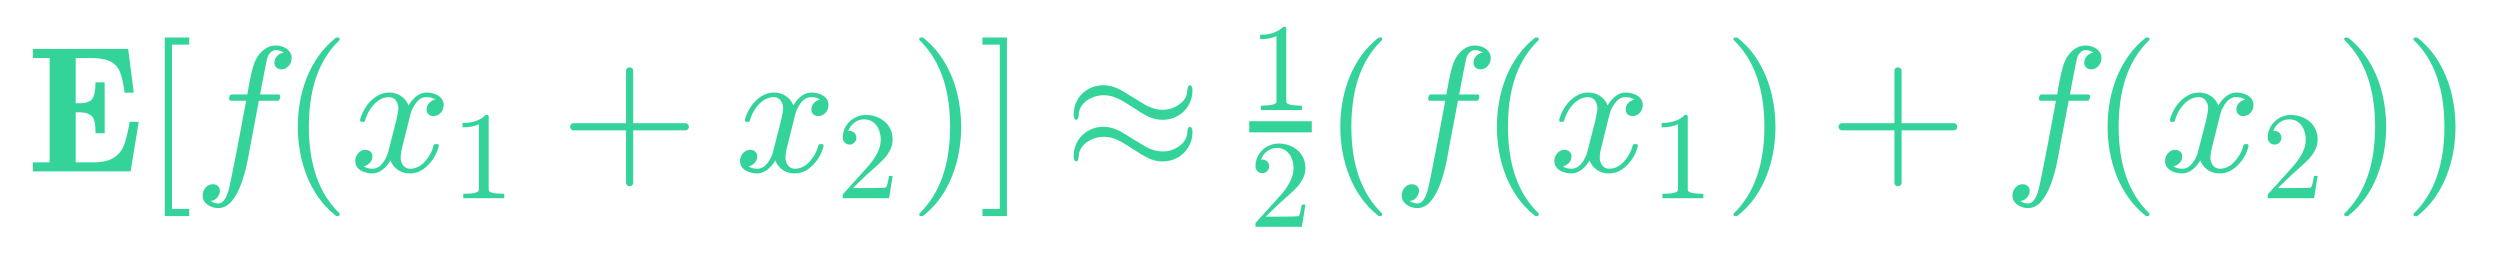
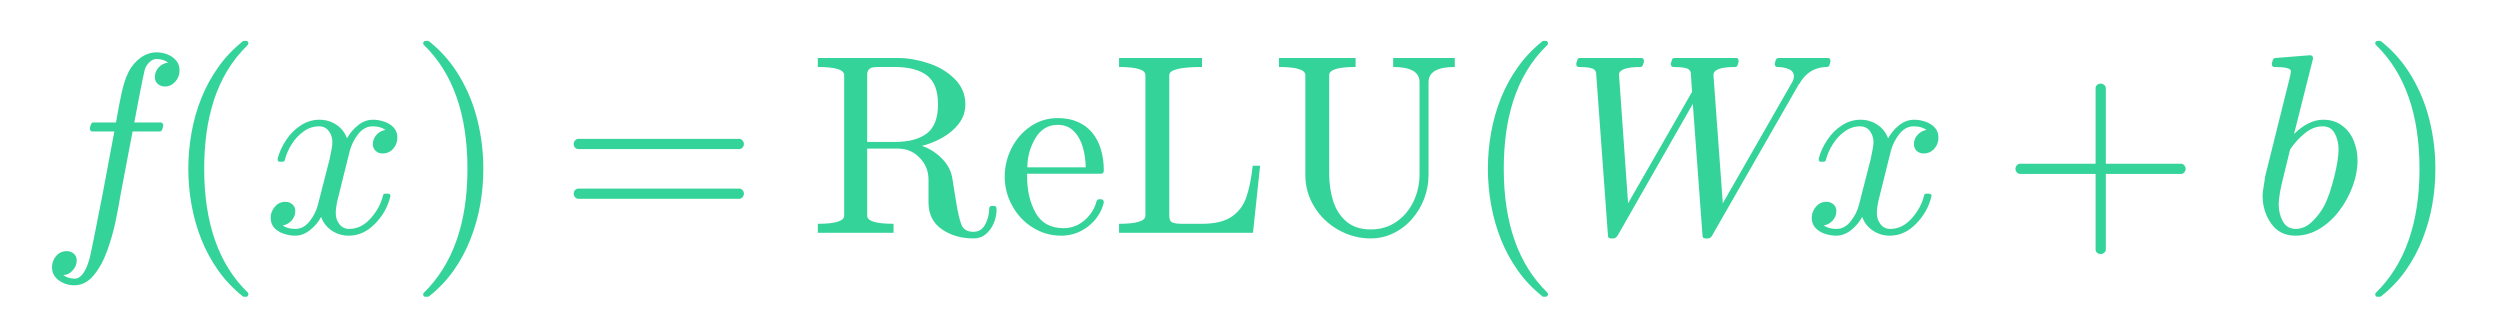
- <svg xmlns="http://www.w3.org/2000/svg" xmlns:xlink="http://www.w3.org/1999/xlink" width="336pt" height="34.56pt" viewBox="0 0 336 34.56" version="1.1">
+ <svg xmlns="http://www.w3.org/2000/svg" xmlns:xlink="http://www.w3.org/1999/xlink" width="234.48pt" height="31.434pt" viewBox="0 0 234.48 31.434" version="1.1">
  <defs>
    <style type="text/css">*{stroke-linejoin: round; stroke-linecap: butt}</style>
  </defs>
  <g id="figure_1">
    <g id="text_1">
-       <g style="fill: #34d399" transform="translate(3.6 23.28) scale(0.24 -0.24)">
+       <g style="fill: #34d399" transform="translate(3.6 21.83438) scale(0.24 -0.24)">
        <defs>
-           <path id="Cmb10-65" d="M 219 0  L 219 325  L 819 325  L 819 4063  L 219 4063  L 219 4391  L 3634 4391  L 3834 2822  L 3506 2822  Q 3441 3306 3344 3554  Q 3247 3803 3011 3933  Q 2775 4063 2316 4063  L 1753 4063  L 1753 2444  L 1875 2444  Q 2253 2444 2358 2616  Q 2463 2788 2463 3194  L 2791 3194  L 2791 1369  L 2463 1369  Q 2463 1647 2427 1798  Q 2391 1950 2264 2034  Q 2138 2119 1875 2119  L 1753 2119  L 1753 325  L 2369 325  Q 2866 325 3125 495  Q 3384 666 3490 956  Q 3597 1247 3688 1778  L 4013 1778  L 3719 0  L 219 0  z " transform="scale(0.015625)" />
-           <path id="Cmr10-3e" d="M 756 -1600  L 756 4800  L 1631 4800  L 1631 4544  L 1013 4544  L 1013 -1344  L 1631 -1344  L 1631 -1600  L 756 -1600  z " transform="scale(0.015625)" />
          <path id="Cmmi10-57" d="M 622 -1056  Q 741 -1147 909 -1147  Q 1138 -1147 1281 -641  Q 1341 -397 1606 966  L 1900 2534  L 1350 2534  Q 1288 2534 1288 2619  Q 1313 2759 1369 2759  L 1941 2759  L 2016 3175  Q 2053 3369 2084 3508  Q 2116 3647 2152 3765  Q 2188 3884 2259 4031  Q 2369 4241 2555 4377  Q 2741 4513 2956 4513  Q 3097 4513 3230 4461  Q 3363 4409 3447 4306  Q 3531 4203 3531 4063  Q 3531 3900 3423 3779  Q 3316 3659 3163 3659  Q 3059 3659 2986 3723  Q 2913 3788 2913 3891  Q 2913 4031 3008 4136  Q 3103 4241 3244 4256  Q 3125 4347 2950 4347  Q 2853 4347 2767 4256  Q 2681 4166 2656 4063  Q 2616 3900 2478 3181  L 2400 2759  L 3059 2759  Q 3122 2759 3122 2675  Q 3119 2659 3109 2620  Q 3100 2581 3083 2557  Q 3066 2534 3041 2534  L 2356 2534  L 2059 972  Q 2003 631 1929 279  Q 1856 -72 1723 -442  Q 1591 -813 1384 -1063  Q 1178 -1313 897 -1313  Q 681 -1313 511 -1189  Q 341 -1066 341 -863  Q 341 -700 445 -579  Q 550 -459 709 -459  Q 816 -459 887 -523  Q 959 -588 959 -691  Q 959 -828 857 -942  Q 756 -1056 622 -1056  z " transform="scale(0.015625)" />
          <path id="Cmr10-77" d="M 1984 -1588  Q 1628 -1306 1370 -942  Q 1113 -578 948 -165  Q 784 247 703 697  Q 622 1147 622 1600  Q 622 2059 703 2509  Q 784 2959 951 3375  Q 1119 3791 1378 4153  Q 1638 4516 1984 4788  Q 1984 4800 2016 4800  L 2075 4800  Q 2094 4800 2109 4783  Q 2125 4766 2125 4744  Q 2125 4716 2113 4703  Q 1800 4397 1592 4047  Q 1384 3697 1257 3301  Q 1131 2906 1075 2482  Q 1019 2059 1019 1600  Q 1019 -434 2106 -1491  Q 2125 -1509 2125 -1544  Q 2125 -1559 2108 -1579  Q 2091 -1600 2075 -1600  L 2016 -1600  Q 1984 -1600 1984 -1588  z " transform="scale(0.015625)" />
          <path id="Cmmi10-3f" d="M 500 184  Q 613 97 819 97  Q 1019 97 1172 289  Q 1325 481 1381 709  L 1672 1844  Q 1741 2153 1741 2266  Q 1741 2425 1652 2544  Q 1563 2663 1403 2663  Q 1200 2663 1022 2536  Q 844 2409 722 2214  Q 600 2019 550 1819  Q 538 1778 500 1778  L 422 1778  Q 372 1778 372 1838  L 372 1856  Q 434 2094 584 2320  Q 734 2547 951 2687  Q 1169 2828 1416 2828  Q 1650 2828 1839 2703  Q 2028 2578 2106 2363  Q 2216 2559 2386 2693  Q 2556 2828 2759 2828  Q 2897 2828 3040 2779  Q 3184 2731 3275 2631  Q 3366 2531 3366 2381  Q 3366 2219 3261 2101  Q 3156 1984 2994 1984  Q 2891 1984 2822 2050  Q 2753 2116 2753 2216  Q 2753 2350 2845 2451  Q 2938 2553 3066 2572  Q 2950 2663 2747 2663  Q 2541 2663 2389 2472  Q 2238 2281 2175 2047  L 1894 916  Q 1825 659 1825 494  Q 1825 331 1917 214  Q 2009 97 2163 97  Q 2463 97 2698 361  Q 2934 625 3009 941  Q 3022 978 3059 978  L 3138 978  Q 3163 978 3178 961  Q 3194 944 3194 922  Q 3194 916 3188 903  Q 3097 522 2806 225  Q 2516 -72 2150 -72  Q 1916 -72 1727 54  Q 1538 181 1459 397  Q 1359 209 1182 68  Q 1006 -72 806 -72  Q 669 -72 523 -23  Q 378 25 287 125  Q 197 225 197 378  Q 197 528 301 651  Q 406 775 563 775  Q 669 775 741 711  Q 813 647 813 544  Q 813 409 723 309  Q 634 209 500 184  z " transform="scale(0.015625)" />
-           <path id="Cmr10-64" d="M 594 0  L 594 225  Q 1394 225 1394 428  L 1394 3788  Q 1063 3628 556 3628  L 556 3853  Q 1341 3853 1741 4263  L 1831 4263  Q 1853 4263 1873 4245  Q 1894 4228 1894 4206  L 1894 428  Q 1894 225 2694 225  L 2694 0  L 594 0  z " transform="scale(0.015625)" />
+           <path id="Cmr10-44" d="M 416 -1600  Q 359 -1600 359 -1544  Q 359 -1516 372 -1503  Q 1466 -434 1466 1600  Q 1466 3634 384 4691  Q 359 4706 359 4744  Q 359 4766 376 4783  Q 394 4800 416 4800  L 475 4800  Q 494 4800 506 4788  Q 966 4425 1272 3906  Q 1578 3388 1720 2800  Q 1863 2213 1863 1600  Q 1863 1147 1786 708  Q 1709 269 1542 -157  Q 1375 -584 1119 -945  Q 863 -1306 506 -1588  Q 494 -1600 475 -1600  L 416 -1600  z " transform="scale(0.015625)" />
+           <path id="Cmr10-29" d="M 481 850  Q 428 850 393 890  Q 359 931 359 978  Q 359 1031 393 1068  Q 428 1106 481 1106  L 4500 1106  Q 4547 1106 4581 1068  Q 4616 1031 4616 978  Q 4616 931 4581 890  Q 4547 850 4500 850  L 481 850  z M 481 2094  Q 428 2094 393 2131  Q 359 2169 359 2222  Q 359 2269 393 2309  Q 428 2350 481 2350  L 4500 2350  Q 4547 2350 4581 2309  Q 4616 2269 4616 2222  Q 4616 2169 4581 2131  Q 4547 2094 4500 2094  L 481 2094  z " transform="scale(0.015625)" />
+           <path id="Cmr10-69" d="M 213 0  L 213 225  Q 872 225 872 428  L 872 3944  Q 872 4147 213 4147  L 213 4372  L 2222 4372  Q 2581 4372 2976 4242  Q 3372 4113 3637 3847  Q 3903 3581 3903 3213  Q 3903 2944 3742 2733  Q 3581 2522 3329 2380  Q 3078 2238 2816 2175  Q 3103 2075 3318 1856  Q 3534 1638 3578 1356  L 3669 788  Q 3731 403 3800 214  Q 3869 25 4103 25  Q 4303 25 4401 211  Q 4500 397 4500 616  Q 4500 638 4520 655  Q 4541 672 4563 672  L 4622 672  Q 4684 672 4684 588  Q 4684 413 4615 245  Q 4547 78 4417 -31  Q 4288 -141 4109 -141  Q 3647 -141 3314 89  Q 2981 319 2981 763  L 2981 1331  Q 2981 1650 2759 1878  Q 2538 2106 2216 2106  L 1447 2106  L 1447 428  Q 1447 225 2106 225  L 2106 0  L 213 0  z M 1447 2272  L 2131 2272  Q 2663 2272 2941 2486  Q 3219 2700 3219 3213  Q 3219 3722 2944 3934  Q 2669 4147 2131 4147  L 1772 4147  Q 1656 4147 1592 4137  Q 1528 4128 1487 4083  Q 1447 4038 1447 3944  L 1447 2272  z " transform="scale(0.015625)" />
+           <path id="Cmr10-82" d="M 1594 -72  Q 1203 -72 876 133  Q 550 338 364 680  Q 178 1022 178 1403  Q 178 1778 348 2115  Q 519 2453 823 2661  Q 1128 2869 1503 2869  Q 1797 2869 2014 2770  Q 2231 2672 2372 2497  Q 2513 2322 2584 2084  Q 2656 1847 2656 1563  Q 2656 1478 2591 1478  L 738 1478  L 738 1409  Q 738 878 952 497  Q 1166 116 1650 116  Q 1847 116 2014 203  Q 2181 291 2304 447  Q 2428 603 2472 781  Q 2478 803 2495 820  Q 2513 838 2534 838  L 2591 838  Q 2656 838 2656 756  Q 2566 394 2266 161  Q 1966 -72 1594 -72  z M 744 1638  L 2203 1638  Q 2203 1878 2136 2125  Q 2069 2372 1912 2536  Q 1756 2700 1503 2700  Q 1141 2700 942 2361  Q 744 2022 744 1638  z " transform="scale(0.015625)" />
+           <path id="Cmr10-4e" d="M 197 0  L 197 225  Q 856 225 856 428  L 856 3944  Q 856 4147 197 4147  L 197 4372  L 2272 4372  L 2272 4147  Q 1453 4147 1453 3944  L 1453 428  Q 1453 291 1531 258  Q 1609 225 1778 225  L 2272 225  Q 2750 225 3009 400  Q 3269 575 3376 876  Q 3484 1178 3541 1678  L 3725 1678  L 3547 0  L 197 0  z " transform="scale(0.015625)" />
+           <path id="Cmr10-3d" d="M 856 1447  L 856 3944  Q 856 4147 197 4147  L 197 4372  L 2113 4372  L 2113 4147  Q 1453 4147 1453 3944  L 1453 1472  Q 1453 1116 1551 798  Q 1650 481 1883 282  Q 2116 84 2491 84  Q 2856 84 3134 276  Q 3413 469 3563 787  Q 3713 1106 3713 1472  L 3713 3769  Q 3713 4147 3053 4147  L 3053 4372  L 4594 4372  L 4594 4147  Q 3938 4147 3938 3769  L 3938 1447  Q 3938 1150 3833 865  Q 3728 581 3529 351  Q 3331 122 3062 -9  Q 2794 -141 2491 -141  Q 2066 -141 1686 71  Q 1306 284 1081 650  Q 856 1016 856 1447  z " transform="scale(0.015625)" />
+           <path id="Cmmi10-50" d="M 1141 -72  L 844 4006  Q 822 4100 703 4123  Q 584 4147 409 4147  Q 347 4147 347 4231  Q 369 4313 381 4342  Q 394 4372 453 4372  L 1978 4372  Q 2041 4372 2041 4288  Q 2016 4147 1959 4147  Q 1447 4147 1416 3969  L 1644 738  L 3244 3525  L 3213 4006  Q 3191 4100 3072 4123  Q 2953 4147 2778 4147  Q 2713 4147 2713 4231  Q 2734 4313 2746 4342  Q 2759 4372 2822 4372  L 4347 4372  Q 4409 4372 4409 4288  Q 4406 4272 4397 4234  Q 4388 4197 4372 4172  Q 4356 4147 4325 4147  Q 3809 4147 3781 3969  L 3781 3922  L 4013 738  L 5753 3775  Q 5791 3844 5791 3909  Q 5791 4041 5662 4094  Q 5534 4147 5375 4147  Q 5313 4147 5313 4231  Q 5325 4281 5333 4309  Q 5341 4338 5361 4355  Q 5381 4372 5422 4372  L 6644 4372  Q 6706 4372 6706 4288  Q 6703 4272 6693 4233  Q 6684 4194 6667 4170  Q 6650 4147 6625 4147  Q 6169 4147 5931 3731  Q 5913 3713 5913 3713  L 3744 -72  Q 3709 -141 3634 -141  L 3584 -141  Q 3506 -141 3506 -72  L 3263 3225  L 1381 -72  Q 1334 -141 1269 -141  L 1216 -141  Q 1141 -141 1141 -72  z " transform="scale(0.015625)" />
          <path id="Cmr10-4c" d="M 481 1472  Q 428 1472 393 1512  Q 359 1553 359 1600  Q 359 1647 393 1687  Q 428 1728 481 1728  L 2363 1728  L 2363 3616  Q 2363 3666 2400 3698  Q 2438 3731 2491 3731  Q 2538 3731 2578 3698  Q 2619 3666 2619 3616  L 2619 1728  L 4500 1728  Q 4547 1728 4581 1687  Q 4616 1647 4616 1600  Q 4616 1553 4581 1512  Q 4547 1472 4500 1472  L 2619 1472  L 2619 -416  Q 2619 -466 2578 -498  Q 2538 -531 2491 -531  Q 2438 -531 2400 -498  Q 2363 -466 2363 -416  L 2363 1472  L 481 1472  z " transform="scale(0.015625)" />
-           <path id="Cmr10-31" d="M 319 0  L 319 172  Q 319 188 331 206  L 1325 1306  Q 1550 1550 1690 1715  Q 1831 1881 1968 2097  Q 2106 2313 2186 2536  Q 2266 2759 2266 3009  Q 2266 3272 2169 3511  Q 2072 3750 1880 3894  Q 1688 4038 1416 4038  Q 1138 4038 916 3870  Q 694 3703 603 3438  Q 628 3444 672 3444  Q 816 3444 917 3347  Q 1019 3250 1019 3097  Q 1019 2950 917 2848  Q 816 2747 672 2747  Q 522 2747 420 2851  Q 319 2956 319 3097  Q 319 3338 409 3548  Q 500 3759 670 3923  Q 841 4088 1055 4175  Q 1269 4263 1509 4263  Q 1875 4263 2190 4108  Q 2506 3953 2690 3670  Q 2875 3388 2875 3009  Q 2875 2731 2753 2481  Q 2631 2231 2440 2026  Q 2250 1822 1953 1562  Q 1656 1303 1563 1216  L 838 519  L 1453 519  Q 1906 519 2211 526  Q 2516 534 2534 550  Q 2609 631 2688 1141  L 2875 1141  L 2694 0  L 319 0  z " transform="scale(0.015625)" />
-           <path id="Cmr10-44" d="M 416 -1600  Q 359 -1600 359 -1544  Q 359 -1516 372 -1503  Q 1466 -434 1466 1600  Q 1466 3634 384 4691  Q 359 4706 359 4744  Q 359 4766 376 4783  Q 394 4800 416 4800  L 475 4800  Q 494 4800 506 4788  Q 966 4425 1272 3906  Q 1578 3388 1720 2800  Q 1863 2213 1863 1600  Q 1863 1147 1786 708  Q 1709 269 1542 -157  Q 1375 -584 1119 -945  Q 863 -1306 506 -1588  Q 494 -1600 475 -1600  L 416 -1600  z " transform="scale(0.015625)" />
-           <path id="Cmr10-48" d="M 141 -1600  L 141 -1344  L 763 -1344  L 763 4544  L 141 4544  L 141 4800  L 1019 4800  L 1019 -1600  L 141 -1600  z " transform="scale(0.015625)" />
-           <path id="Cmsy10-17" d="M 447 359  Q 378 359 359 519  L 359 556  Q 359 847 501 1087  Q 644 1328 891 1464  Q 1138 1600 1422 1600  Q 1766 1600 2130 1379  Q 2494 1159 2853 937  Q 3213 716 3553 716  Q 3881 716 4157 919  Q 4434 1122 4434 1441  Q 4453 1600 4525 1600  Q 4597 1600 4616 1441  L 4616 1403  Q 4616 1113 4472 872  Q 4328 631 4083 495  Q 3838 359 3553 359  Q 3284 359 3048 470  Q 2813 581 2495 795  Q 2178 1009 1937 1125  Q 1697 1241 1422 1241  Q 1219 1241 1009 1150  Q 800 1059 669 895  Q 538 731 538 519  Q 519 359 447 359  z M 447 1850  Q 378 1850 359 2009  L 359 2047  Q 359 2338 501 2578  Q 644 2819 891 2955  Q 1138 3091 1422 3091  Q 1766 3091 2130 2870  Q 2494 2650 2853 2429  Q 3213 2209 3553 2209  Q 3881 2209 4157 2412  Q 4434 2616 4434 2931  Q 4453 3091 4525 3091  Q 4597 3091 4616 2931  L 4616 2894  Q 4616 2603 4472 2362  Q 4328 2122 4083 1986  Q 3838 1850 3553 1850  Q 3284 1850 3048 1961  Q 2813 2072 2495 2286  Q 2178 2500 1937 2615  Q 1697 2731 1422 2731  Q 1219 2731 1009 2640  Q 800 2550 669 2386  Q 538 2222 538 2009  Q 519 1850 447 1850  z " transform="scale(0.015625)" />
+           <path id="Cmmi10-4b" d="M 1106 -72  Q 719 -72 503 231  Q 288 534 288 941  Q 288 1000 317 1173  Q 347 1347 347 1388  L 966 3872  Q 991 3981 997 4044  Q 997 4147 581 4147  Q 519 4147 519 4231  Q 522 4247 533 4287  Q 544 4328 561 4350  Q 578 4372 609 4372  L 1472 4441  Q 1550 4441 1550 4359  L 1075 2472  Q 1438 2828 1806 2828  Q 2078 2828 2273 2684  Q 2469 2541 2566 2306  Q 2663 2072 2663 1806  Q 2663 1497 2542 1167  Q 2422 838 2209 555  Q 1997 272 1712 100  Q 1428 -72 1106 -72  z M 1119 97  Q 1338 97 1528 280  Q 1719 463 1838 691  Q 1966 947 2077 1386  Q 2188 1825 2188 2088  Q 2188 2316 2092 2489  Q 1997 2663 1791 2663  Q 1559 2663 1348 2492  Q 1138 2322 978 2088  L 800 1363  Q 697 959 691 716  Q 691 475 795 286  Q 900 97 1119 97  z " transform="scale(0.015625)" />
        </defs>
-         <use xlink:href="#Cmb10-65" transform="translate(0 0.998437)" />
-         <use xlink:href="#Cmr10-3e" transform="translate(65.47852 0.998437)" />
-         <use xlink:href="#Cmmi10-57" transform="translate(93.16406 0.998437)" />
-         <use xlink:href="#Cmr10-77" transform="translate(142.041 0.998437)" />
-         <use xlink:href="#Cmmi10-3f" transform="translate(180.8594 0.998437)" />
-         <use xlink:href="#Cmr10-64" transform="translate(237.9395 -14.00152) scale(0.7)" />
-         <use xlink:href="#Cmr10-4c" transform="translate(298.6599 0.998437)" />
-         <use xlink:href="#Cmmi10-3f" transform="translate(396.3455 0.998437)" />
-         <use xlink:href="#Cmr10-31" transform="translate(453.4256 -14.00152) scale(0.7)" />
-         <use xlink:href="#Cmr10-44" transform="translate(494.146 0.998437)" />
-         <use xlink:href="#Cmr10-48" transform="translate(532.9644 0.998437)" />
-         <use xlink:href="#Cmsy10-17" transform="translate(580.65 0.998437)" />
-         <use xlink:href="#Cmr10-64" transform="translate(684.5856 35.37344) scale(0.7)" />
-         <use xlink:href="#Cmr10-31" transform="translate(684.5856 -30.00313) scale(0.7)" />
-         <use xlink:href="#Cmr10-77" transform="translate(725.8356 0.998437)" />
-         <use xlink:href="#Cmmi10-57" transform="translate(764.654 0.998437)" />
-         <use xlink:href="#Cmr10-77" transform="translate(813.5309 0.998437)" />
-         <use xlink:href="#Cmmi10-3f" transform="translate(852.3493 0.998437)" />
-         <use xlink:href="#Cmr10-64" transform="translate(909.4293 -14.00152) scale(0.7)" />
-         <use xlink:href="#Cmr10-44" transform="translate(950.1498 0.998437)" />
-         <use xlink:href="#Cmr10-4c" transform="translate(1008.968 0.998437)" />
-         <use xlink:href="#Cmmi10-57" transform="translate(1106.654 0.998437)" />
-         <use xlink:href="#Cmr10-77" transform="translate(1155.531 0.998437)" />
-         <use xlink:href="#Cmmi10-3f" transform="translate(1194.349 0.998437)" />
-         <use xlink:href="#Cmr10-31" transform="translate(1251.429 -14.00152) scale(0.7)" />
-         <use xlink:href="#Cmr10-44" transform="translate(1292.15 0.998437)" />
-         <use xlink:href="#Cmr10-44" transform="translate(1330.968 0.998437)" />
-         <path d="M 684.586 22.873  L 684.586 29.123  L 719.586 29.123  L 719.586 22.873  L 684.586 22.873  z " />
+         <use xlink:href="#Cmmi10-57" />
+         <use xlink:href="#Cmr10-77" transform="translate(48.87695 0)" />
+         <use xlink:href="#Cmmi10-3f" transform="translate(87.69531 0)" />
+         <use xlink:href="#Cmr10-44" transform="translate(144.7754 0)" />
+         <use xlink:href="#Cmr10-29" transform="translate(203.5938 0)" />
+         <use xlink:href="#Cmr10-69" transform="translate(301.2794 0)" />
+         <use xlink:href="#Cmr10-82" transform="translate(374.8634 0)" />
+         <use xlink:href="#Cmr10-4e" transform="translate(419.2482 0)" />
+         <use xlink:href="#Cmr10-3d" transform="translate(481.7482 0)" />
+         <use xlink:href="#Cmr10-77" transform="translate(556.7482 0)" />
+         <use xlink:href="#Cmmi10-50" transform="translate(595.5665 0)" />
+         <use xlink:href="#Cmmi10-3f" transform="translate(689.9513 0)" />
+         <use xlink:href="#Cmr10-4c" transform="translate(767.0314 0)" />
+         <use xlink:href="#Cmmi10-4b" transform="translate(864.717 0)" />
+         <use xlink:href="#Cmr10-44" transform="translate(907.6369 0)" />
      </g>
    </g>
  </g>
</svg>
